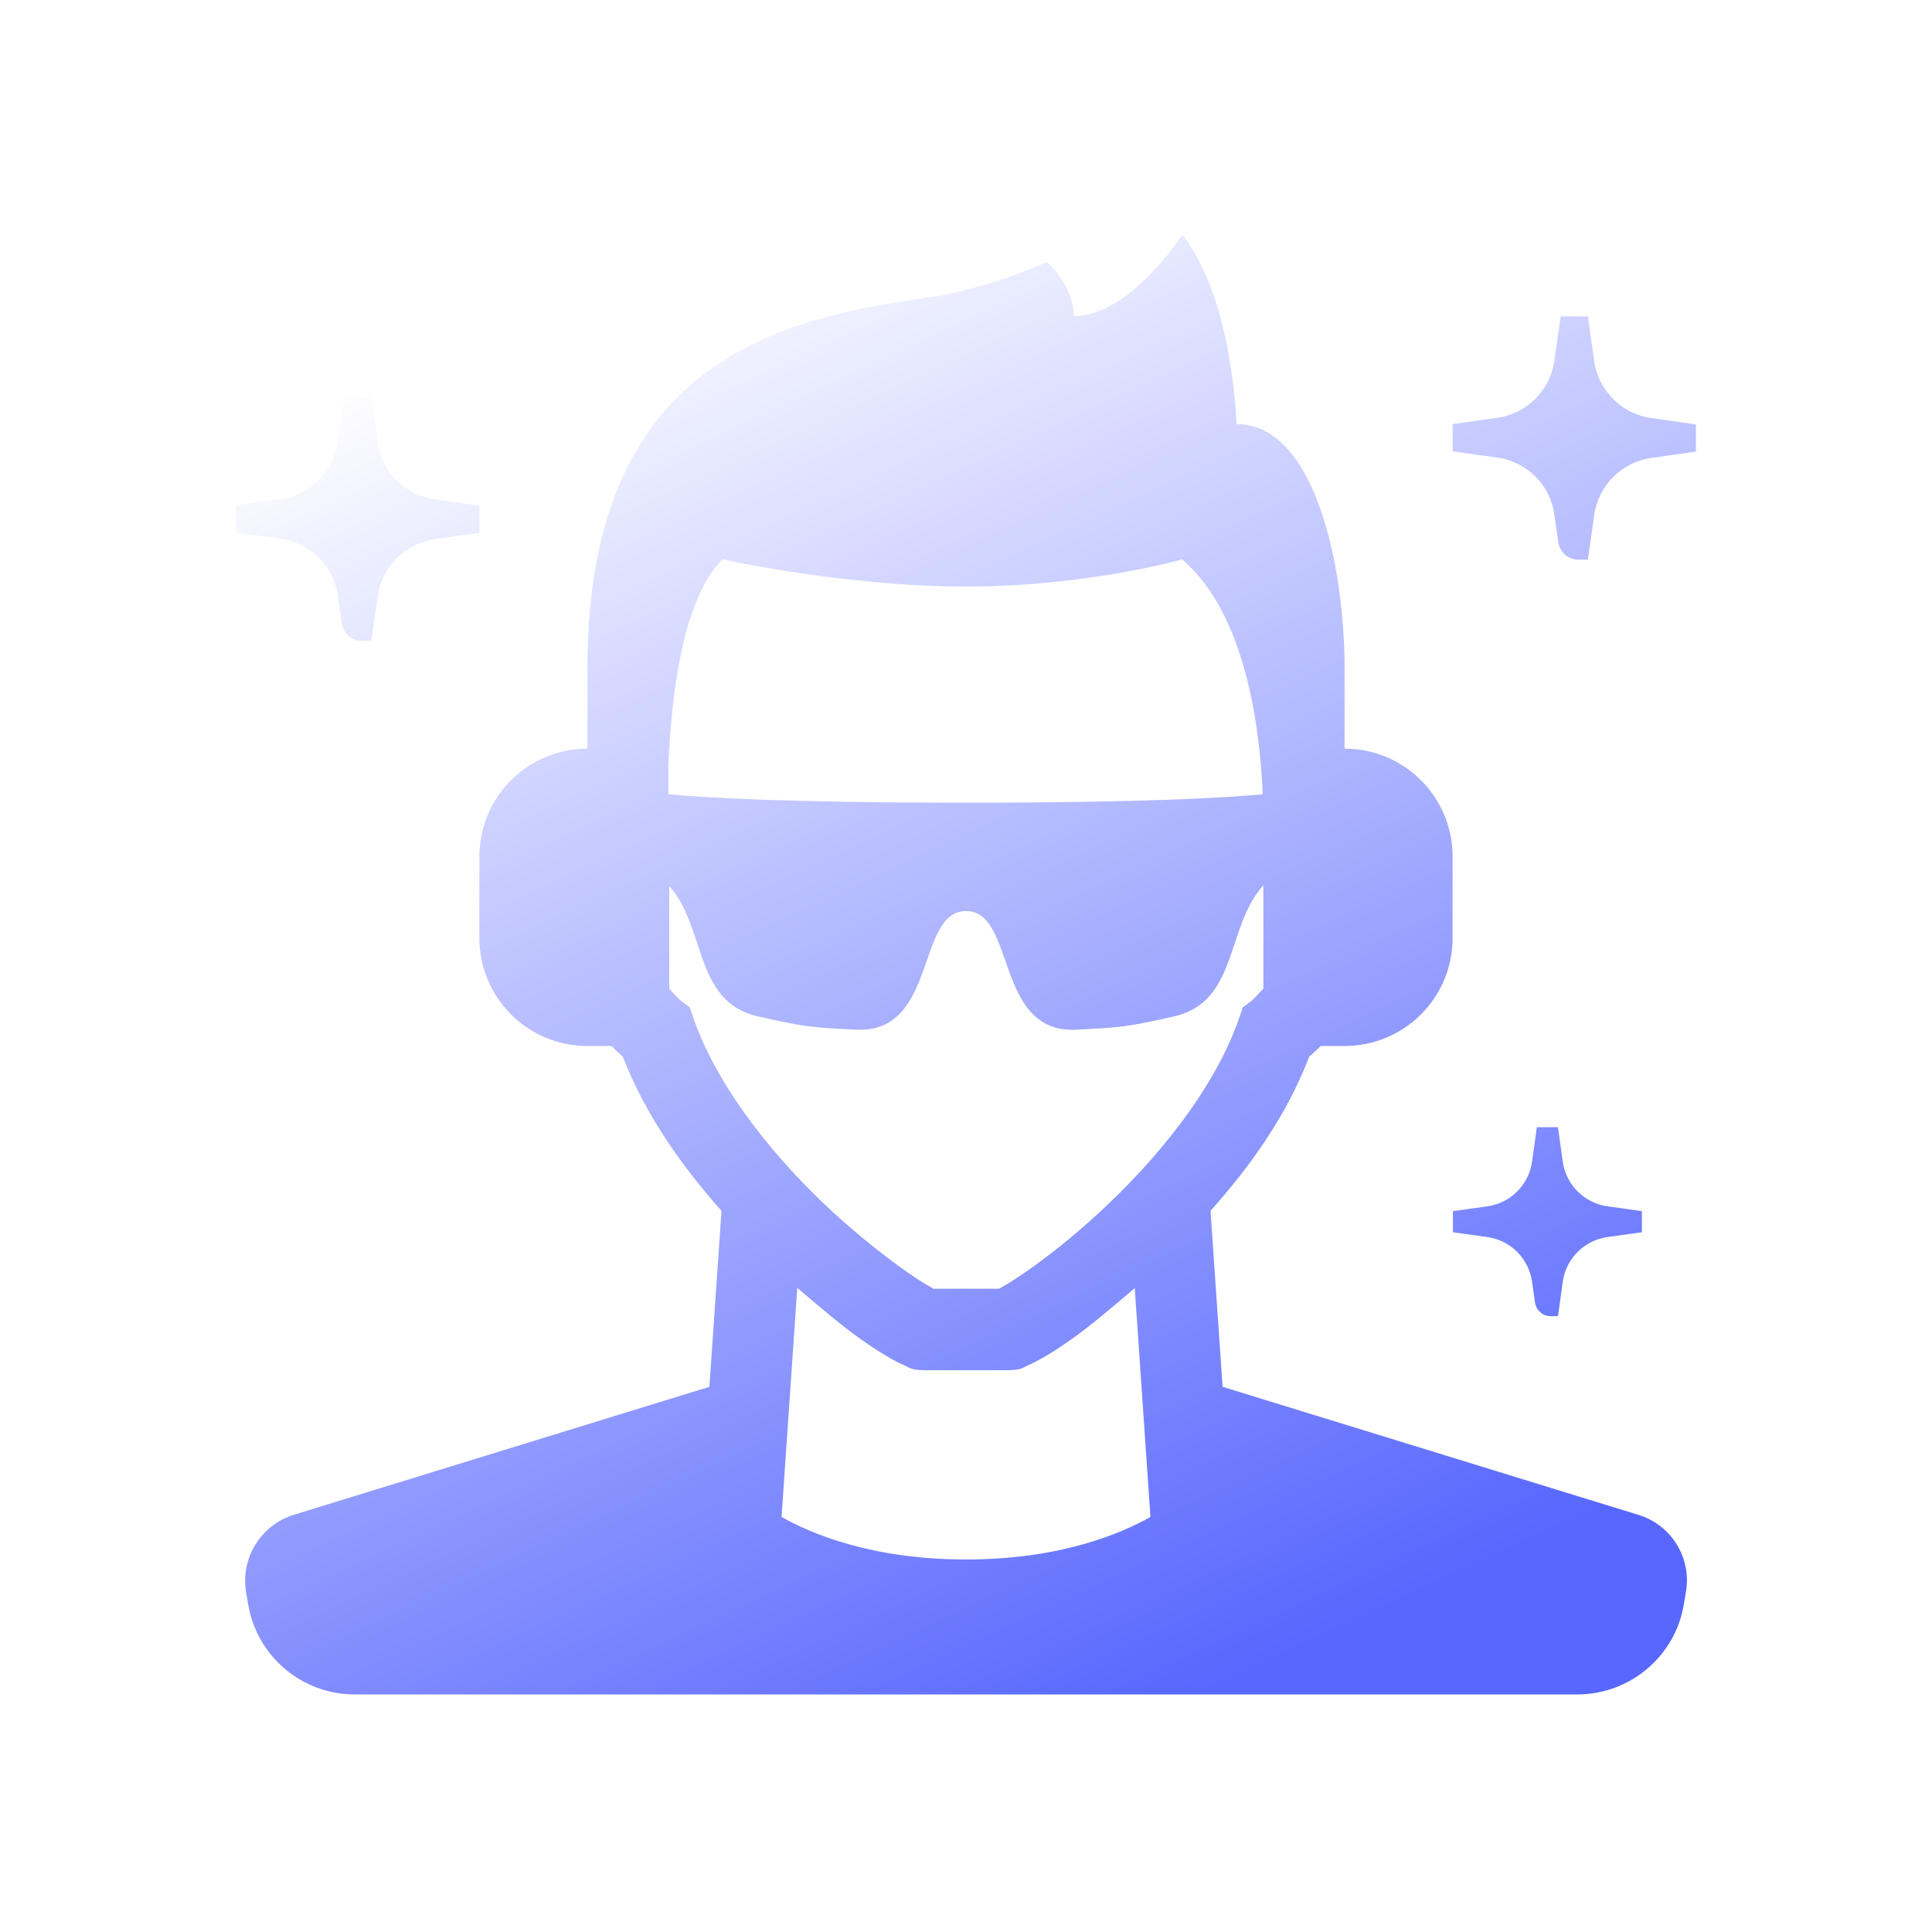
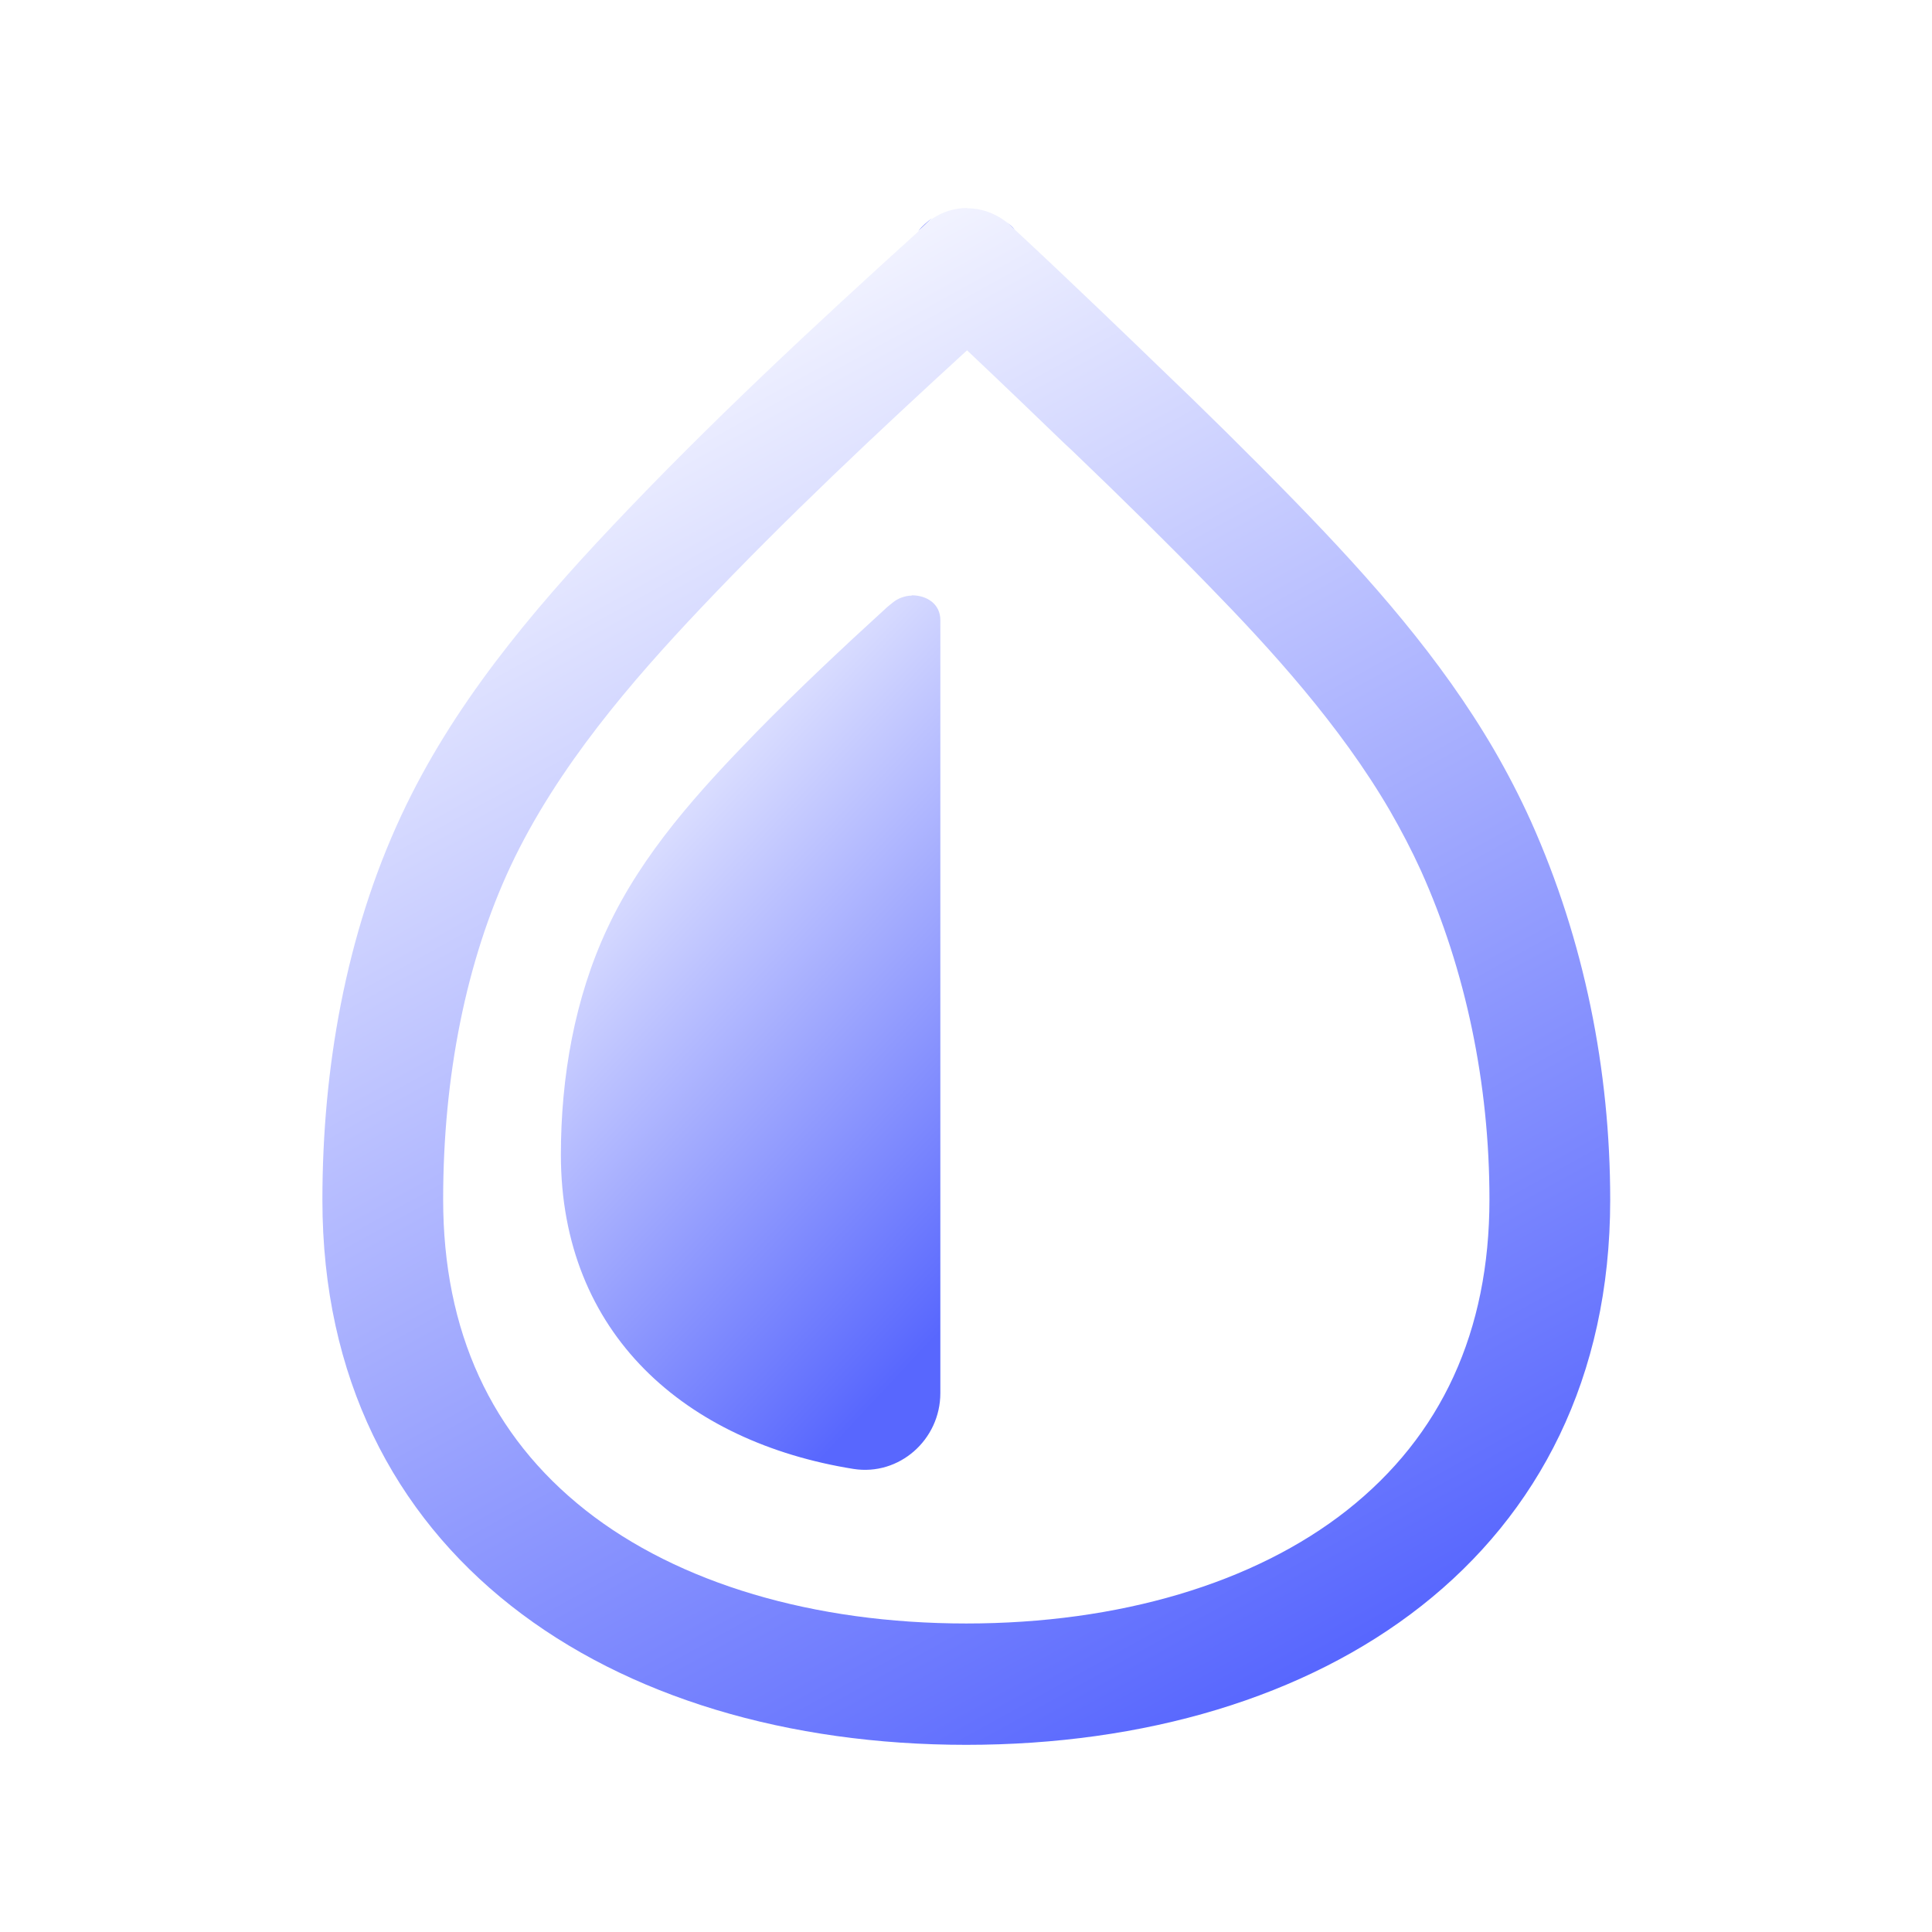
<svg xmlns="http://www.w3.org/2000/svg" width="64" height="64" viewBox="0 0 64 64" fill="none">
-   <path d="M39.16 7.78C39.16 7.78 37.43 10.47 35.58 10.47C35.58 10.47 35.58 9.48 34.68 8.68C34.68 8.68 32.72 9.59 30.59 9.88C25.49 10.58 19.46 12.24 19.46 22.11V24.8C17.48 24.8 15.88 26.4 15.88 28.38V31.07C15.88 33.05 17.48 34.65 19.46 34.65H20.25C20.4 34.79 20.55 34.93 20.63 35C21.39 36.96 22.59 38.63 23.9 40.11L23.5 45.94L9.73 50.18C8.64 50.52 7.97 51.61 8.15 52.73L8.22 53.14C8.51 54.87 10 56.13 11.75 56.13H52.25C54 56.13 55.5 54.86 55.78 53.14L55.85 52.73C56.04 51.6 55.36 50.51 54.27 50.18L40.5 45.94L40.1 40.11C41.42 38.63 42.62 36.96 43.37 35C43.45 34.94 43.6 34.8 43.75 34.65H44.54C46.52 34.65 48.12 33.05 48.12 31.07V28.38C48.12 26.4 46.52 24.8 44.54 24.8V22.11C44.54 18.98 43.64 14.05 40.96 14.05C40.96 14.05 40.85 9.91 39.17 7.78H39.16ZM51.7 10.47L51.49 11.95C51.35 12.93 50.58 13.7 49.6 13.84L48.12 14.05V14.95L49.61 15.16C50.59 15.3 51.36 16.07 51.49 17.05L51.62 17.96C51.67 18.29 51.95 18.54 52.29 18.54H52.6L52.81 17.06C52.95 16.08 53.72 15.31 54.7 15.17L56.18 14.96V14.06L54.7 13.85C53.72 13.71 52.95 12.94 52.81 11.96L52.6 10.48H51.7V10.47ZM11.4 13.16L11.19 14.64C11.05 15.62 10.28 16.39 9.3 16.53L7.82 16.74V17.64L9.31 17.85C10.29 17.99 11.06 18.76 11.19 19.74L11.32 20.65C11.37 20.98 11.65 21.23 11.99 21.23H12.3L12.51 19.75C12.65 18.77 13.42 18 14.4 17.86L15.88 17.65V16.75L14.4 16.54C13.42 16.4 12.65 15.63 12.51 14.65L12.3 13.17H11.4V13.16ZM23.94 18.53C23.94 18.53 27.97 19.43 32 19.43C36.03 19.43 39.16 18.53 39.16 18.53C41.23 20.3 41.73 23.98 41.83 26.31C40.65 26.42 38.02 26.59 31.99 26.59C25.96 26.59 23.32 26.42 22.14 26.31V25.38C22.24 22.99 22.62 19.84 23.93 18.53H23.94ZM22.15 29.33C23.4 30.69 22.97 33.19 25.11 33.67C26.61 34.01 26.9 34.04 28.36 34.11C31.06 34.24 30.34 30.18 32 30.18C33.66 30.18 32.95 34.24 35.64 34.11C37.1 34.04 37.39 34.01 38.89 33.67C41.02 33.19 40.6 30.7 41.85 29.33V32.75C41.65 32.97 41.49 33.13 41.49 33.13L41.17 33.37L41.04 33.75C40.21 36.13 38.25 38.48 36.41 40.17C35.49 41.02 34.61 41.7 33.94 42.16C33.61 42.39 33.33 42.56 33.15 42.66C33.12 42.68 33.12 42.68 33.1 42.69H30.92C30.92 42.69 30.89 42.68 30.87 42.66C30.69 42.56 30.41 42.39 30.08 42.16C29.42 41.7 28.53 41.01 27.61 40.17C25.77 38.48 23.81 36.13 22.98 33.75L22.85 33.37L22.53 33.13C22.53 33.13 22.36 32.97 22.17 32.75V29.32L22.15 29.33ZM50.91 37.34L50.75 38.49C50.64 39.25 50.04 39.85 49.28 39.96L48.13 40.12V40.82L49.28 40.98C50.04 41.09 50.64 41.69 50.75 42.45L50.85 43.15C50.89 43.41 51.11 43.6 51.37 43.6H51.61L51.77 42.45C51.88 41.69 52.48 41.09 53.24 40.98L54.39 40.82V40.12L53.24 39.96C52.48 39.85 51.88 39.25 51.77 38.49L51.61 37.34H50.91ZM26.42 42.67C27.18 43.32 27.95 43.97 28.54 44.38C28.92 44.65 29.26 44.86 29.54 45.02C29.68 45.1 29.81 45.17 29.96 45.23C30.1 45.29 30.17 45.39 30.66 45.39H33.35C33.85 45.39 33.91 45.29 34.05 45.23C34.19 45.17 34.32 45.1 34.47 45.02C34.76 44.86 35.09 44.65 35.47 44.38C36.06 43.97 36.83 43.32 37.59 42.67L38.11 50.25C37.18 50.78 35.16 51.66 32 51.66C28.84 51.66 26.82 50.78 25.89 50.25L26.41 42.67H26.42Z" fill="url(#paint0_linear_2001_5300)" />
+   <path d="M33.31 7.33C33.401 7.42 33.501 7.51 33.611 7.6C33.52 7.5 33.42 7.41 33.31 7.33Z" fill="url(#paint0_linear_2001_5278)" />
+   <path d="M30.88 7.23C30.7 7.34 30.55 7.49 30.42 7.65C30.57 7.51 30.73 7.37 30.88 7.23Z" fill="url(#paint1_linear_2001_5278)" />
+   <path d="M32.03 11.6C33.28 12.78 34.63 14.08 35.23 14.66L35.54 14.95C37.21 16.55 38.69 18.01 40.05 19.41C42.09 21.5 44.39 24.02 46.04 26.85C46.42 27.51 46.77 28.18 47.07 28.84C48.56 32.15 49.34 35.92 49.34 39.73C49.34 44.1 47.75 47.56 44.62 50.03C41.55 52.45 37.07 53.78 32.01 53.78C26.95 53.78 22.47 52.45 19.4 50.03C16.27 47.56 14.68 44.1 14.68 39.73C14.68 35.63 15.45 31.82 16.91 28.7C18.46 25.4 20.96 22.53 23.2 20.16C26.04 17.16 29.1 14.29 32.04 11.6M32.04 6.89C31.61 6.89 31.22 7.02 30.89 7.24C30.74 7.38 30.58 7.52 30.43 7.66C26.95 10.81 23.51 14.01 20.29 17.42C17.56 20.31 14.98 23.39 13.29 27.02C11.45 30.96 10.68 35.42 10.68 39.75C10.68 51.53 20.23 57.8 32.01 57.8C43.79 57.8 53.34 51.53 53.34 39.75C53.34 35.45 52.48 31.15 50.72 27.22C50.35 26.4 49.94 25.61 49.5 24.85C47.73 21.81 45.39 19.17 42.92 16.63C41.41 15.08 39.87 13.56 38.31 12.07C37.93 11.7 35.36 9.22 33.62 7.61C33.52 7.52 33.42 7.42 33.32 7.34C32.96 7.07 32.53 6.9 32.04 6.9V6.89Z" fill="url(#paint2_linear_2001_5278)" />
+   <path d="M30.2 19.73C30.08 19.73 29.96 19.76 29.85 19.8C29.64 19.88 29.52 20.01 29.39 20.11C27.91 21.46 26.45 22.83 25.05 24.26C23.16 26.2 21.28 28.26 20.12 30.75C19.03 33.07 18.58 35.7 18.58 38.25C18.58 44.2 22.72 47.77 28.27 48.66C29.79 48.9 31.15 47.69 31.15 46.15V20.54C31.15 20.02 30.72 19.72 30.2 19.72V19.73Z" fill="url(#paint3_linear_2001_5278)" />
  <defs>
-     <linearGradient id="paint0_linear_2001_5300" x1="14.227" y1="11.191" x2="35.973" y2="57.944" gradientUnits="userSpaceOnUse">
+     <linearGradient id="paint0_linear_2001_5278" x1="33.35" y1="7.349" x2="33.463" y2="7.619" gradientUnits="userSpaceOnUse">
+       <stop stop-color="white" />
+       <stop offset="1" stop-color="#5867FE" />
+     </linearGradient>
+     <linearGradient id="paint1_linear_2001_5278" x1="30.481" y1="7.26" x2="30.659" y2="7.679" gradientUnits="userSpaceOnUse">
+       <stop stop-color="white" />
+       <stop offset="1" stop-color="#5867FE" />
+     </linearGradient>
+     <linearGradient id="paint2_linear_2001_5278" x1="16.331" y1="10.482" x2="41.743" y2="56.251" gradientUnits="userSpaceOnUse">
+       <stop stop-color="white" />
+       <stop offset="1" stop-color="#5867FE" />
+     </linearGradient>
+     <linearGradient id="paint3_linear_2001_5278" x1="20.245" y1="21.764" x2="37.241" y2="37.614" gradientUnits="userSpaceOnUse">
      <stop stop-color="white" />
      <stop offset="1" stop-color="#5867FE" />
    </linearGradient>
  </defs>
</svg>
